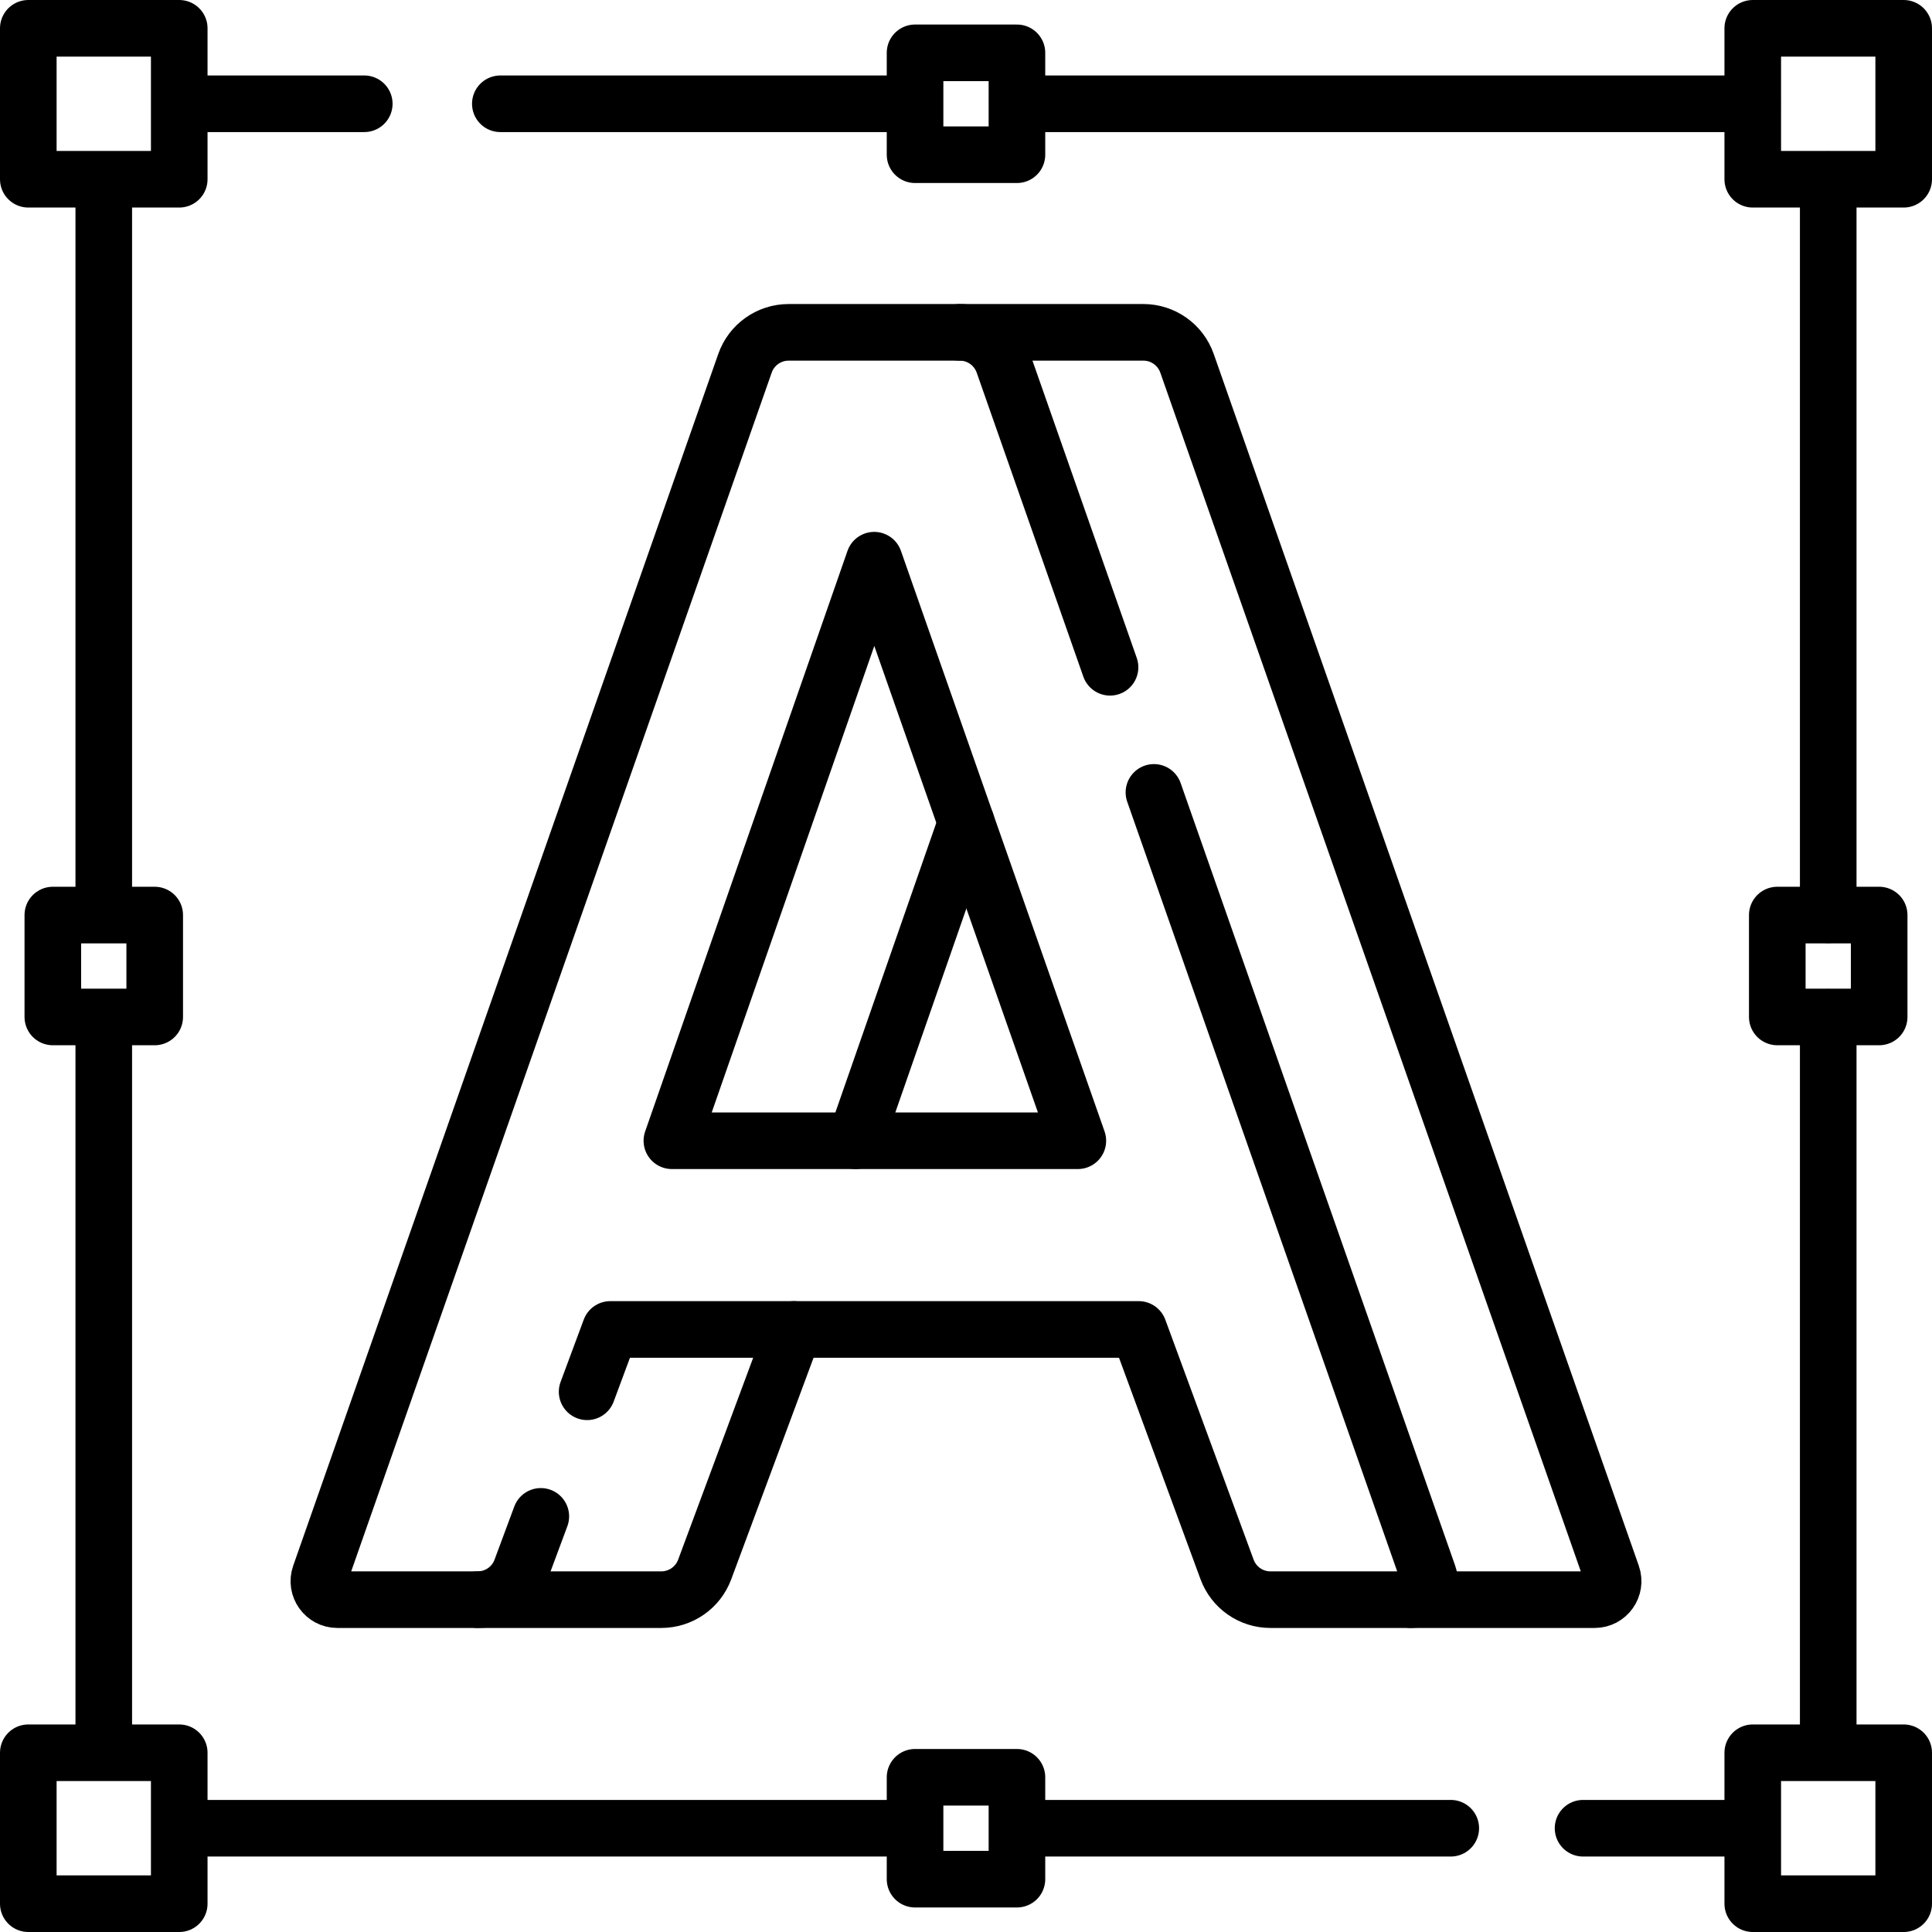
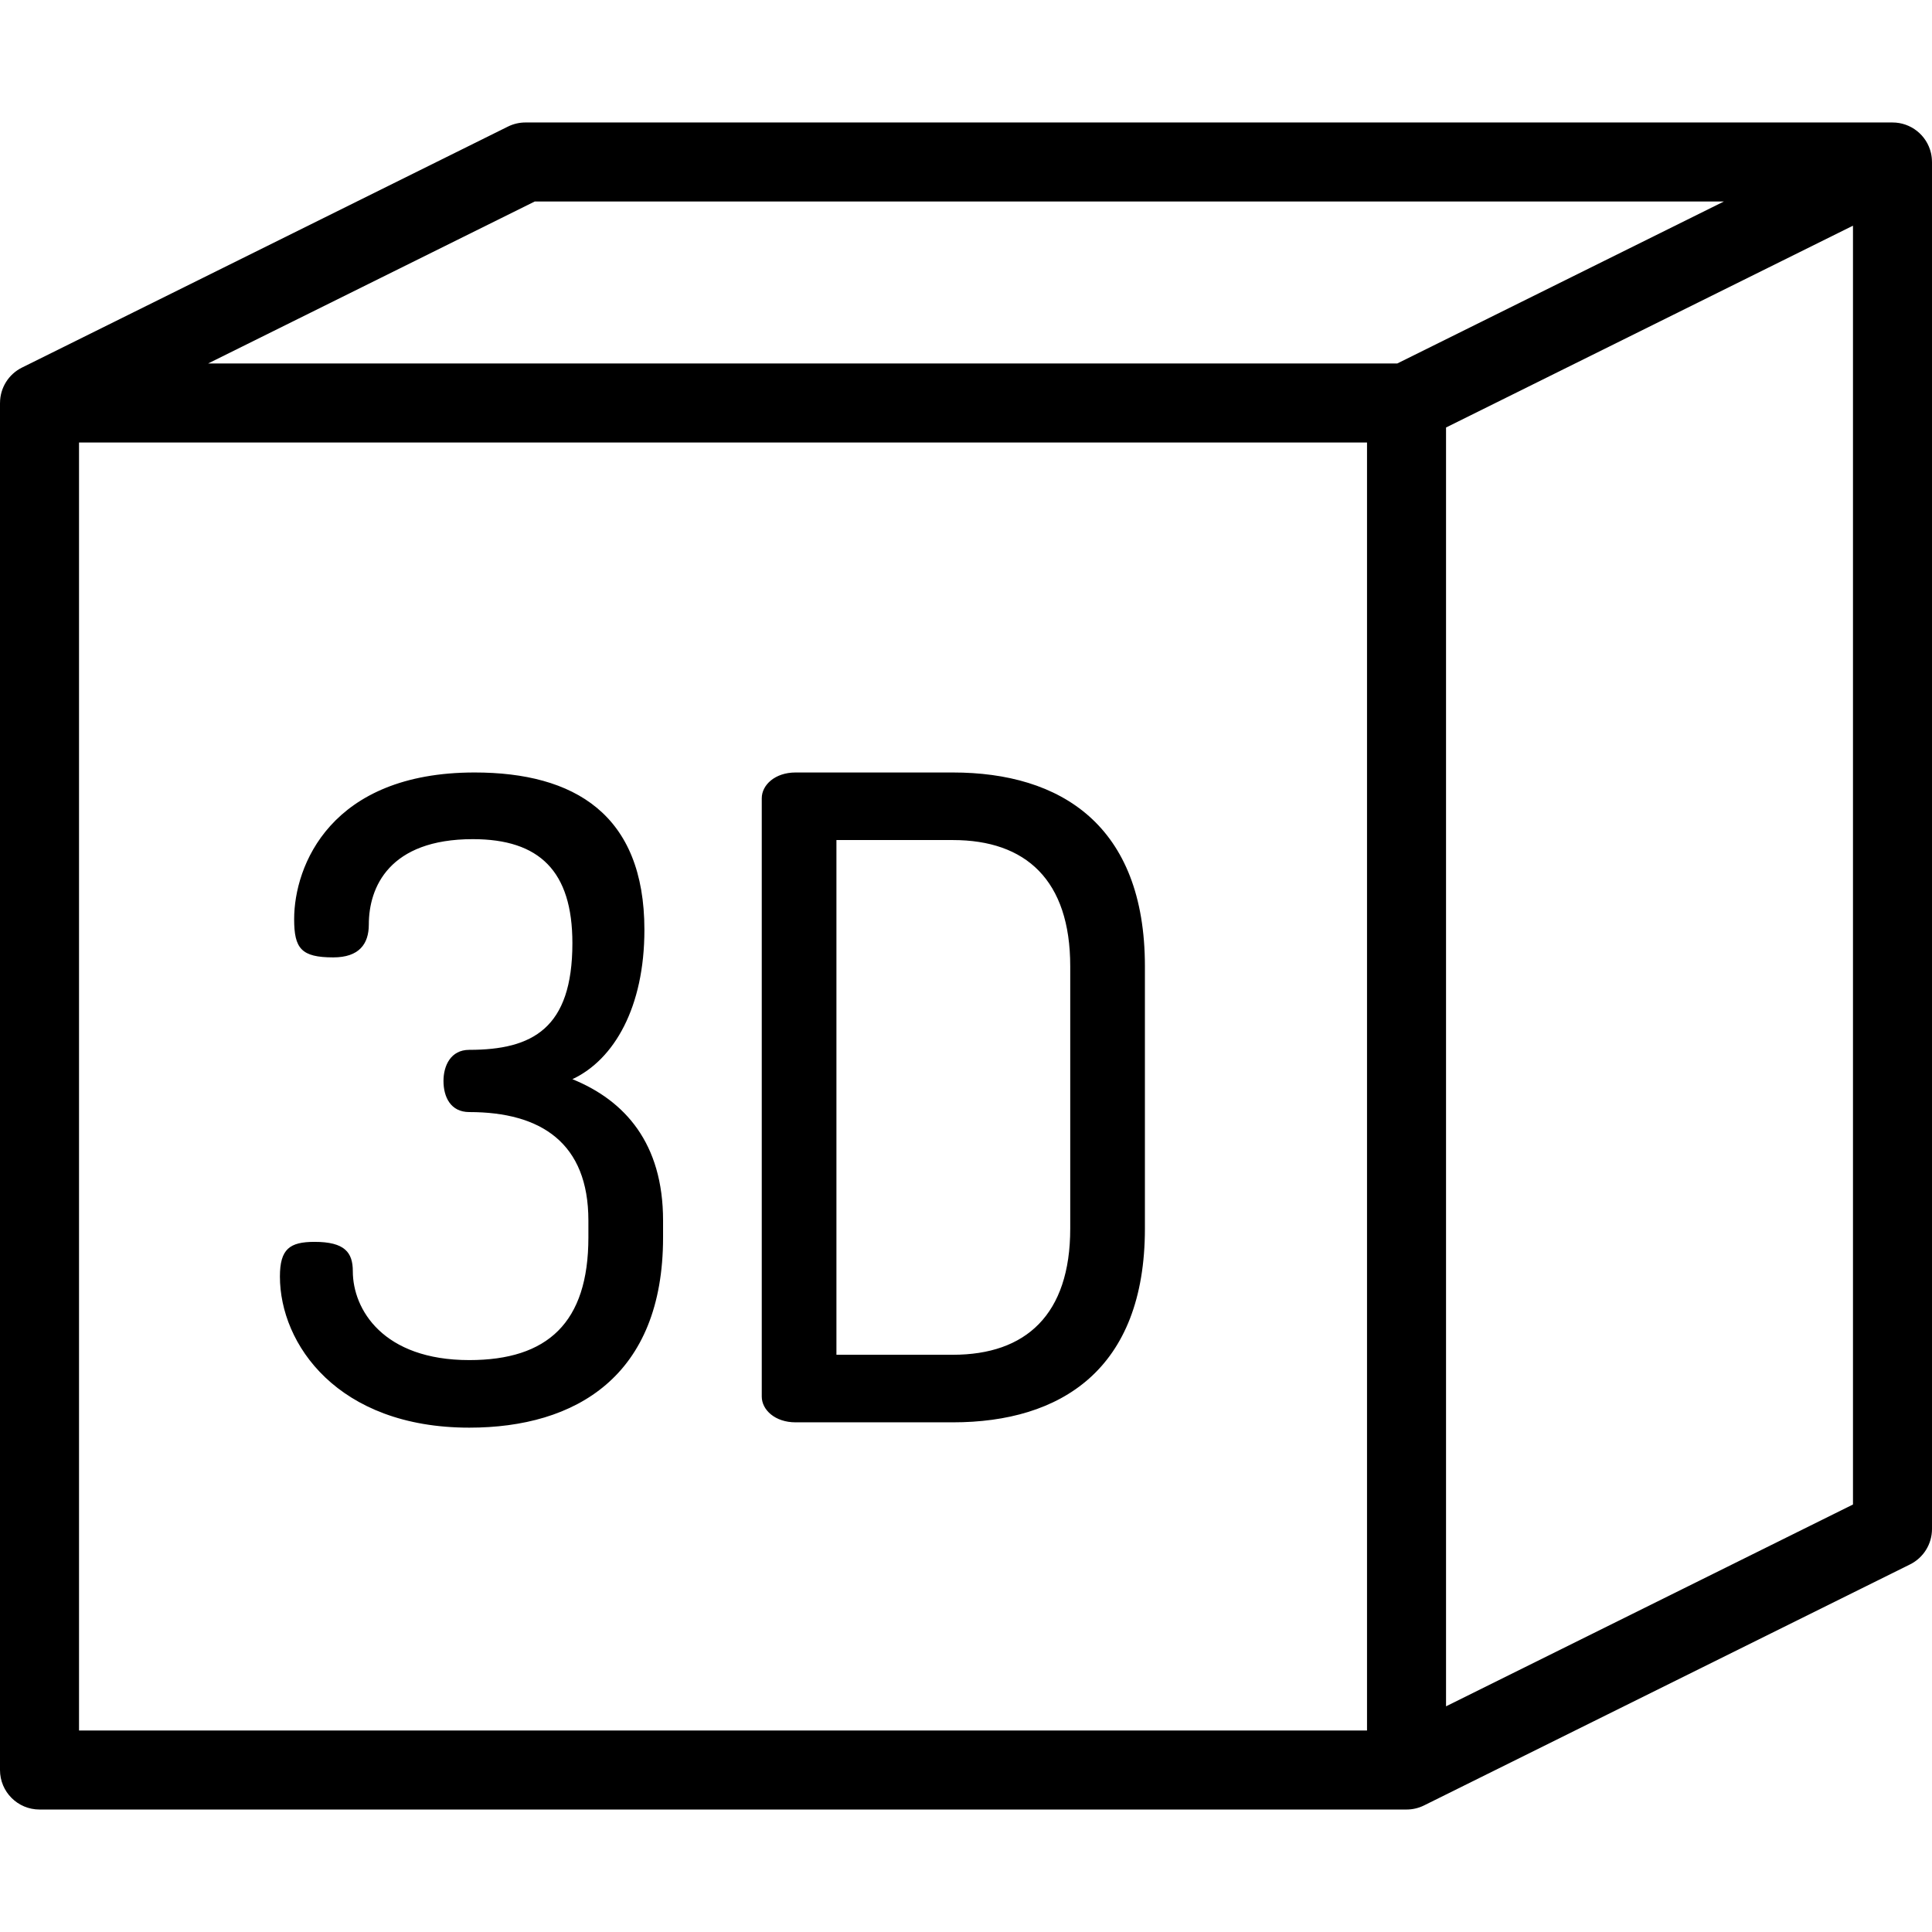
- <svg xmlns="http://www.w3.org/2000/svg" version="1.1" width="512" height="512" x="0" y="0" viewBox="0 0 682.667 682.667" style="enable-background:new 0 0 512 512" xml:space="preserve" class="">
+ <svg xmlns="http://www.w3.org/2000/svg" version="1.1" width="512" height="512" x="0" y="0" viewBox="0 0 512 512" style="enable-background:new 0 0 512 512" xml:space="preserve" class="">
  <g>
-     <defs>
-       <clipPath id="a" clipPathUnits="userSpaceOnUse">
-         <path d="M0 512h512V0H0Z" fill="#000000" data-original="#000000" />
-       </clipPath>
-     </defs>
-     <g clip-path="url(#a)" transform="matrix(1.33333 0 0 -1.33333 0 682.667)">
-       <path d="M0 0v194.149" style="stroke-width:15;stroke-linecap:round;stroke-linejoin:round;stroke-miterlimit:10;stroke-dasharray:none;stroke-opacity:1" transform="translate(27.5 269.894)" fill="none" stroke="#000000" stroke-width="15" stroke-linecap="round" stroke-linejoin="round" stroke-miterlimit="10" stroke-dasharray="none" stroke-opacity="" data-original="#000000" class="" />
-       <path d="M0 0v194.468" style="stroke-width:15;stroke-linecap:round;stroke-linejoin:round;stroke-miterlimit:10;stroke-dasharray:none;stroke-opacity:1" transform="translate(27.5 47.724)" fill="none" stroke="#000000" stroke-width="15" stroke-linecap="round" stroke-linejoin="round" stroke-miterlimit="10" stroke-dasharray="none" stroke-opacity="" data-original="#000000" class="" />
-       <path d="M0 0h-194.447" style="stroke-width:15;stroke-linecap:round;stroke-linejoin:round;stroke-miterlimit:10;stroke-dasharray:none;stroke-opacity:1" transform="translate(242.234 27.5)" fill="none" stroke="#000000" stroke-width="15" stroke-linecap="round" stroke-linejoin="round" stroke-miterlimit="10" stroke-dasharray="none" stroke-opacity="" data-original="#000000" class="" />
-       <path d="M0 0h-114.789" style="stroke-width:15;stroke-linecap:round;stroke-linejoin:round;stroke-miterlimit:10;stroke-dasharray:none;stroke-opacity:1" transform="translate(384.47 27.5)" fill="none" stroke="#000000" stroke-width="15" stroke-linecap="round" stroke-linejoin="round" stroke-miterlimit="10" stroke-dasharray="none" stroke-opacity="" data-original="#000000" class="" />
-       <path d="M0 0h-44.729" style="stroke-width:15;stroke-linecap:round;stroke-linejoin:round;stroke-miterlimit:10;stroke-dasharray:none;stroke-opacity:1" transform="translate(464.255 27.5)" fill="none" stroke="#000000" stroke-width="15" stroke-linecap="round" stroke-linejoin="round" stroke-miterlimit="10" stroke-dasharray="none" stroke-opacity="" data-original="#000000" class="" />
-       <path d="M0 0v-194.702" style="stroke-width:15;stroke-linecap:round;stroke-linejoin:round;stroke-miterlimit:10;stroke-dasharray:none;stroke-opacity:1" transform="translate(484.5 242.383)" fill="none" stroke="#000000" stroke-width="15" stroke-linecap="round" stroke-linejoin="round" stroke-miterlimit="10" stroke-dasharray="none" stroke-opacity="" data-original="#000000" class="" />
-       <path d="M0 0v-194.809" style="stroke-width:15;stroke-linecap:round;stroke-linejoin:round;stroke-miterlimit:10;stroke-dasharray:none;stroke-opacity:1" transform="translate(484.5 464.383)" fill="none" stroke="#000000" stroke-width="15" stroke-linecap="round" stroke-linejoin="round" stroke-miterlimit="10" stroke-dasharray="none" stroke-opacity="" data-original="#000000" class="" />
-       <path d="M0 0h194.745" style="stroke-width:15;stroke-linecap:round;stroke-linejoin:round;stroke-miterlimit:10;stroke-dasharray:none;stroke-opacity:1" transform="translate(269.638 484.5)" fill="none" stroke="#000000" stroke-width="15" stroke-linecap="round" stroke-linejoin="round" stroke-miterlimit="10" stroke-dasharray="none" stroke-opacity="" data-original="#000000" class="" />
-       <path d="M0 0h109.746" style="stroke-width:15;stroke-linecap:round;stroke-linejoin:round;stroke-miterlimit:10;stroke-dasharray:none;stroke-opacity:1" transform="translate(132.594 484.5)" fill="none" stroke="#000000" stroke-width="15" stroke-linecap="round" stroke-linejoin="round" stroke-miterlimit="10" stroke-dasharray="none" stroke-opacity="" data-original="#000000" class="" />
-       <path d="M0 0h48.725" style="stroke-width:15;stroke-linecap:round;stroke-linejoin:round;stroke-miterlimit:10;stroke-dasharray:none;stroke-opacity:1" transform="translate(47.809 484.5)" fill="none" stroke="#000000" stroke-width="15" stroke-linecap="round" stroke-linejoin="round" stroke-miterlimit="10" stroke-dasharray="none" stroke-opacity="" data-original="#000000" class="" />
-       <path d="M47.5 504.5h-40v-40h40zM504.5 504.5h-40v-40h40zM498 269.5h-27v-27h27zM41 269.5H14v-27h27zM269.5 498h-27v-27h27zM269.5 41h-27V14h27zM47.5 47.5h-40v-40h40zM504.5 47.5h-40v-40h40z" style="stroke-width:15;stroke-linecap:round;stroke-linejoin:round;stroke-miterlimit:10;stroke-dasharray:none;stroke-opacity:1" fill="none" stroke="#000000" stroke-width="15" stroke-linecap="round" stroke-linejoin="round" stroke-miterlimit="10" stroke-dasharray="none" stroke-opacity="" data-original="#000000" class="" />
-       <path d="m0 0 53.62 153.854 24.402-69.58L107.582 0Zm116.117 125.472-28.266 80.58a12.278 12.278 0 0 1-9.914 8.077c-.536.073-1.083.109-1.643.109h-45.36a12.26 12.26 0 0 1-11.556-8.186L-93.276-115.099c-1.12-3.187 1.253-6.52 4.622-6.52h37.199c2.676 0 5.206.876 7.262 2.385a12.23 12.23 0 0 1 4.221 5.595l5.238 14.095m12.27 33.017 6.139 16.519h140.049l23.403-63.595a12.241 12.241 0 0 1 11.496-8.016h37.259a4.85 4.85 0 0 1 4.185 2.36 4.85 4.85 0 0 1 .438 4.16L127.747 92.317" style="stroke-width:15;stroke-linecap:round;stroke-linejoin:round;stroke-miterlimit:10;stroke-dasharray:none;stroke-opacity:1" transform="translate(178.057 209.691)" fill="none" stroke="#000000" stroke-width="15" stroke-linecap="round" stroke-linejoin="round" stroke-miterlimit="10" stroke-dasharray="none" stroke-opacity="" data-original="#000000" class="" />
-       <path d="m0 0-23.647-63.631a12.26 12.26 0 0 0-11.483-7.98h-48.658" style="stroke-width:15;stroke-linecap:round;stroke-linejoin:round;stroke-miterlimit:10;stroke-dasharray:none;stroke-opacity:1" transform="translate(210.39 159.684)" fill="none" stroke="#000000" stroke-width="15" stroke-linecap="round" stroke-linejoin="round" stroke-miterlimit="10" stroke-dasharray="none" stroke-opacity="" data-original="#000000" class="" />
-       <path d="m0 0-29.365-84.274" style="stroke-width:15;stroke-linecap:round;stroke-linejoin:round;stroke-miterlimit:10;stroke-dasharray:none;stroke-opacity:1" transform="translate(256.079 293.966)" fill="none" stroke="#000000" stroke-width="15" stroke-linecap="round" stroke-linejoin="round" stroke-miterlimit="10" stroke-dasharray="none" stroke-opacity="" data-original="#000000" class="" />
-       <path d="M0 0H48.658a12.26 12.26 0 0 0 11.556-8.187l112.654-321.15c1.119-3.187-1.241-6.52-4.623-6.52h-48.657" style="stroke-width:15;stroke-linecap:round;stroke-linejoin:round;stroke-miterlimit:10;stroke-dasharray:none;stroke-opacity:1" transform="translate(254.351 423.93)" fill="none" stroke="#000000" stroke-width="15" stroke-linecap="round" stroke-linejoin="round" stroke-miterlimit="10" stroke-dasharray="none" stroke-opacity="" data-original="#000000" class="" />
-     </g>
+     <path d="M511.993 42.927c0-.792-.083-1.591-.269-2.388a10.469 10.469 0 0 0-10.194-8.081H139.256c-1.613 0-3.206.373-4.652 1.09L5.818 97.417a10.466 10.466 0 0 0-5.811 9.379l-.007.002v362.274c0 5.783 4.689 10.47 10.47 10.47h362.274a10.46 10.46 0 0 0 4.652-1.09l128.785-63.869a10.472 10.472 0 0 0 5.818-9.38V42.928a.035.035 0 0 0-.006-.001zM362.274 458.601H20.941V117.268h341.333v341.333zm8.016-362.274H55.148l86.561-42.928H456.85l-86.56 42.928zm120.769 302.381-107.845 53.484v-338.9l107.845-53.484v338.9z" fill="#000000" data-original="#000000" class="" />
+     <path d="M151.691 285.994c11.072-5.183 19.083-19.082 19.083-39.579 0-30.627-18.611-41.699-44.997-41.699-38.165 0-47.825 24.736-47.825 38.872 0 7.774 1.885 10.13 10.366 10.13 6.832 0 9.423-3.534 9.423-8.717 0-9.894 5.419-22.617 27.564-22.617 17.669 0 26.385 8.481 26.385 27.564 0 22.617-10.601 28.271-27.329 28.271-4.947 0-6.832 4.24-6.832 8.245 0 4.24 1.886 8.245 6.832 8.245 19.083 0 31.569 8.245 31.569 28.742v4.476c0 22.617-10.838 32.511-31.569 32.511-22.852 0-30.862-13.428-30.862-23.558 0-4.947-2.12-7.774-10.131-7.774-6.596 0-9.187 1.885-9.187 9.188 0 17.904 15.313 40.05 50.18 40.05 28.271 0 51.359-13.664 51.359-50.416v-4.476c.002-20.495-10.129-31.803-24.029-37.458zM252.525 204.717h-41.699c-5.418 0-8.952 3.298-8.952 6.832V370.1c0 3.534 3.534 6.832 8.952 6.832h41.699c28.507 0 50.888-13.899 50.888-51.358v-69.499c-.001-37.458-22.383-51.358-50.888-51.358zm31.098 120.857c0 22.853-11.78 33.454-31.098 33.454h-30.862V222.622h30.862c19.318 0 31.098 10.601 31.098 33.454v69.498z" fill="#000000" data-original="#000000" class="" />
  </g>
</svg>
